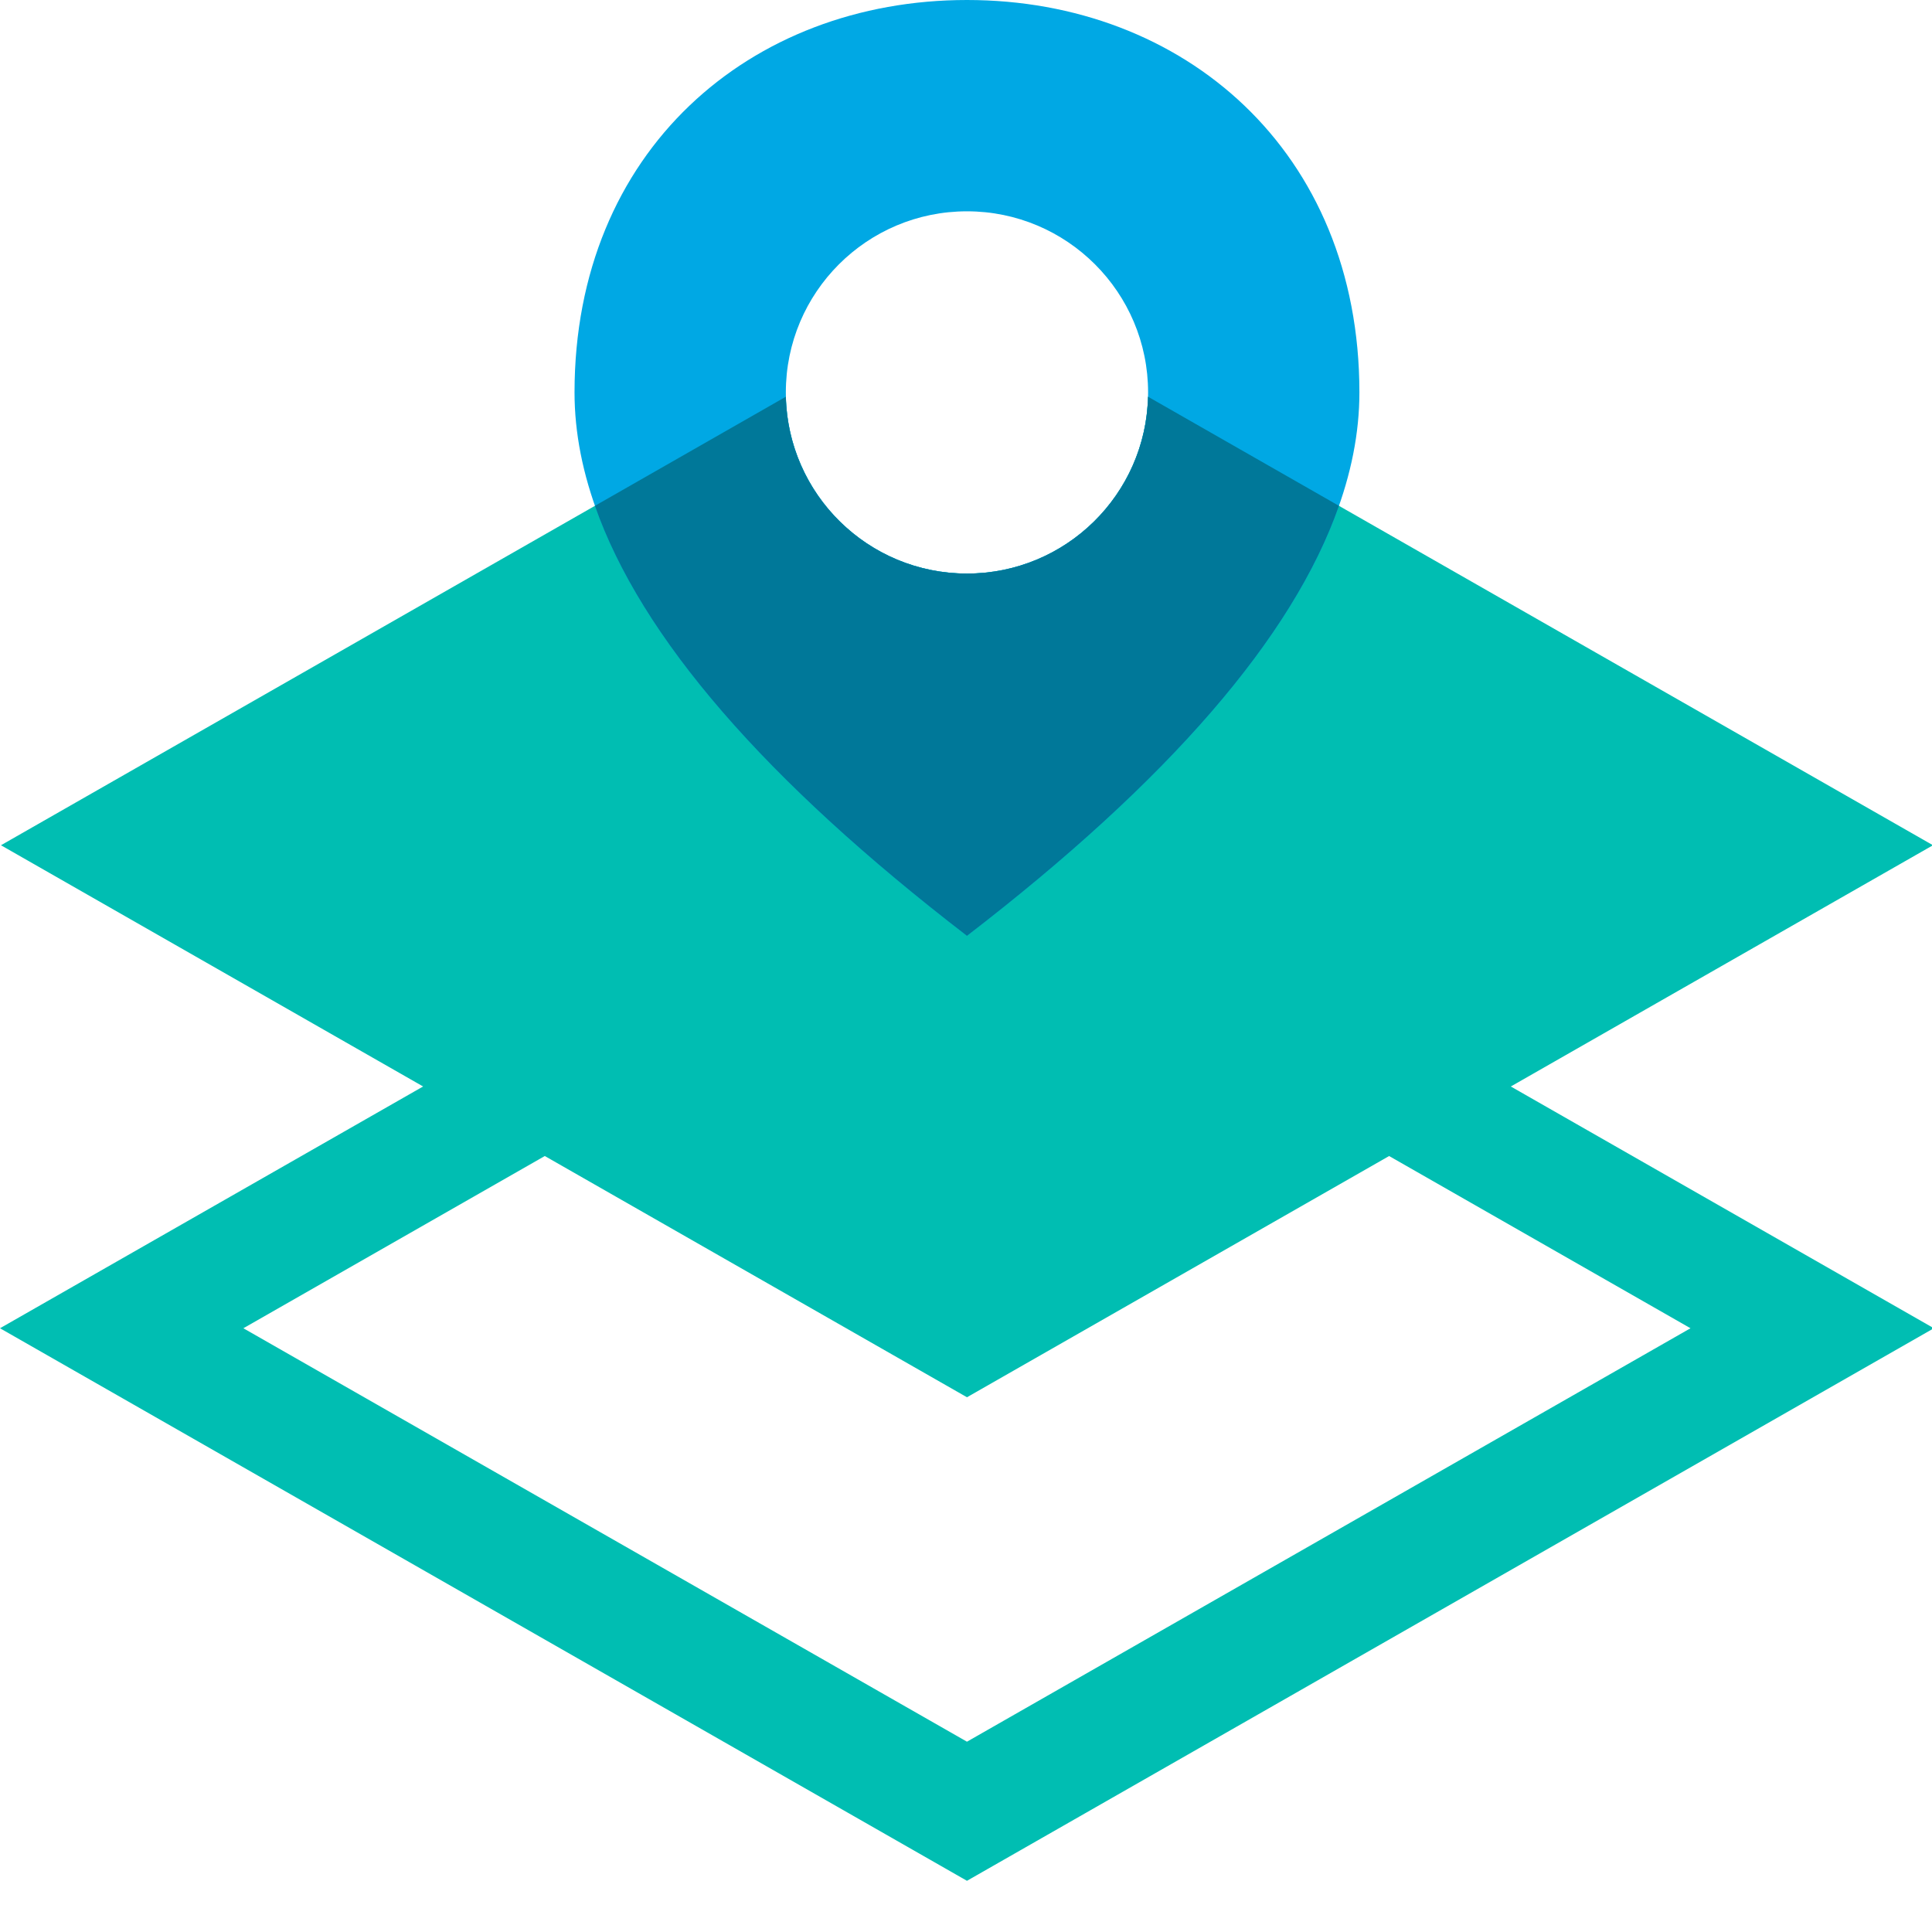
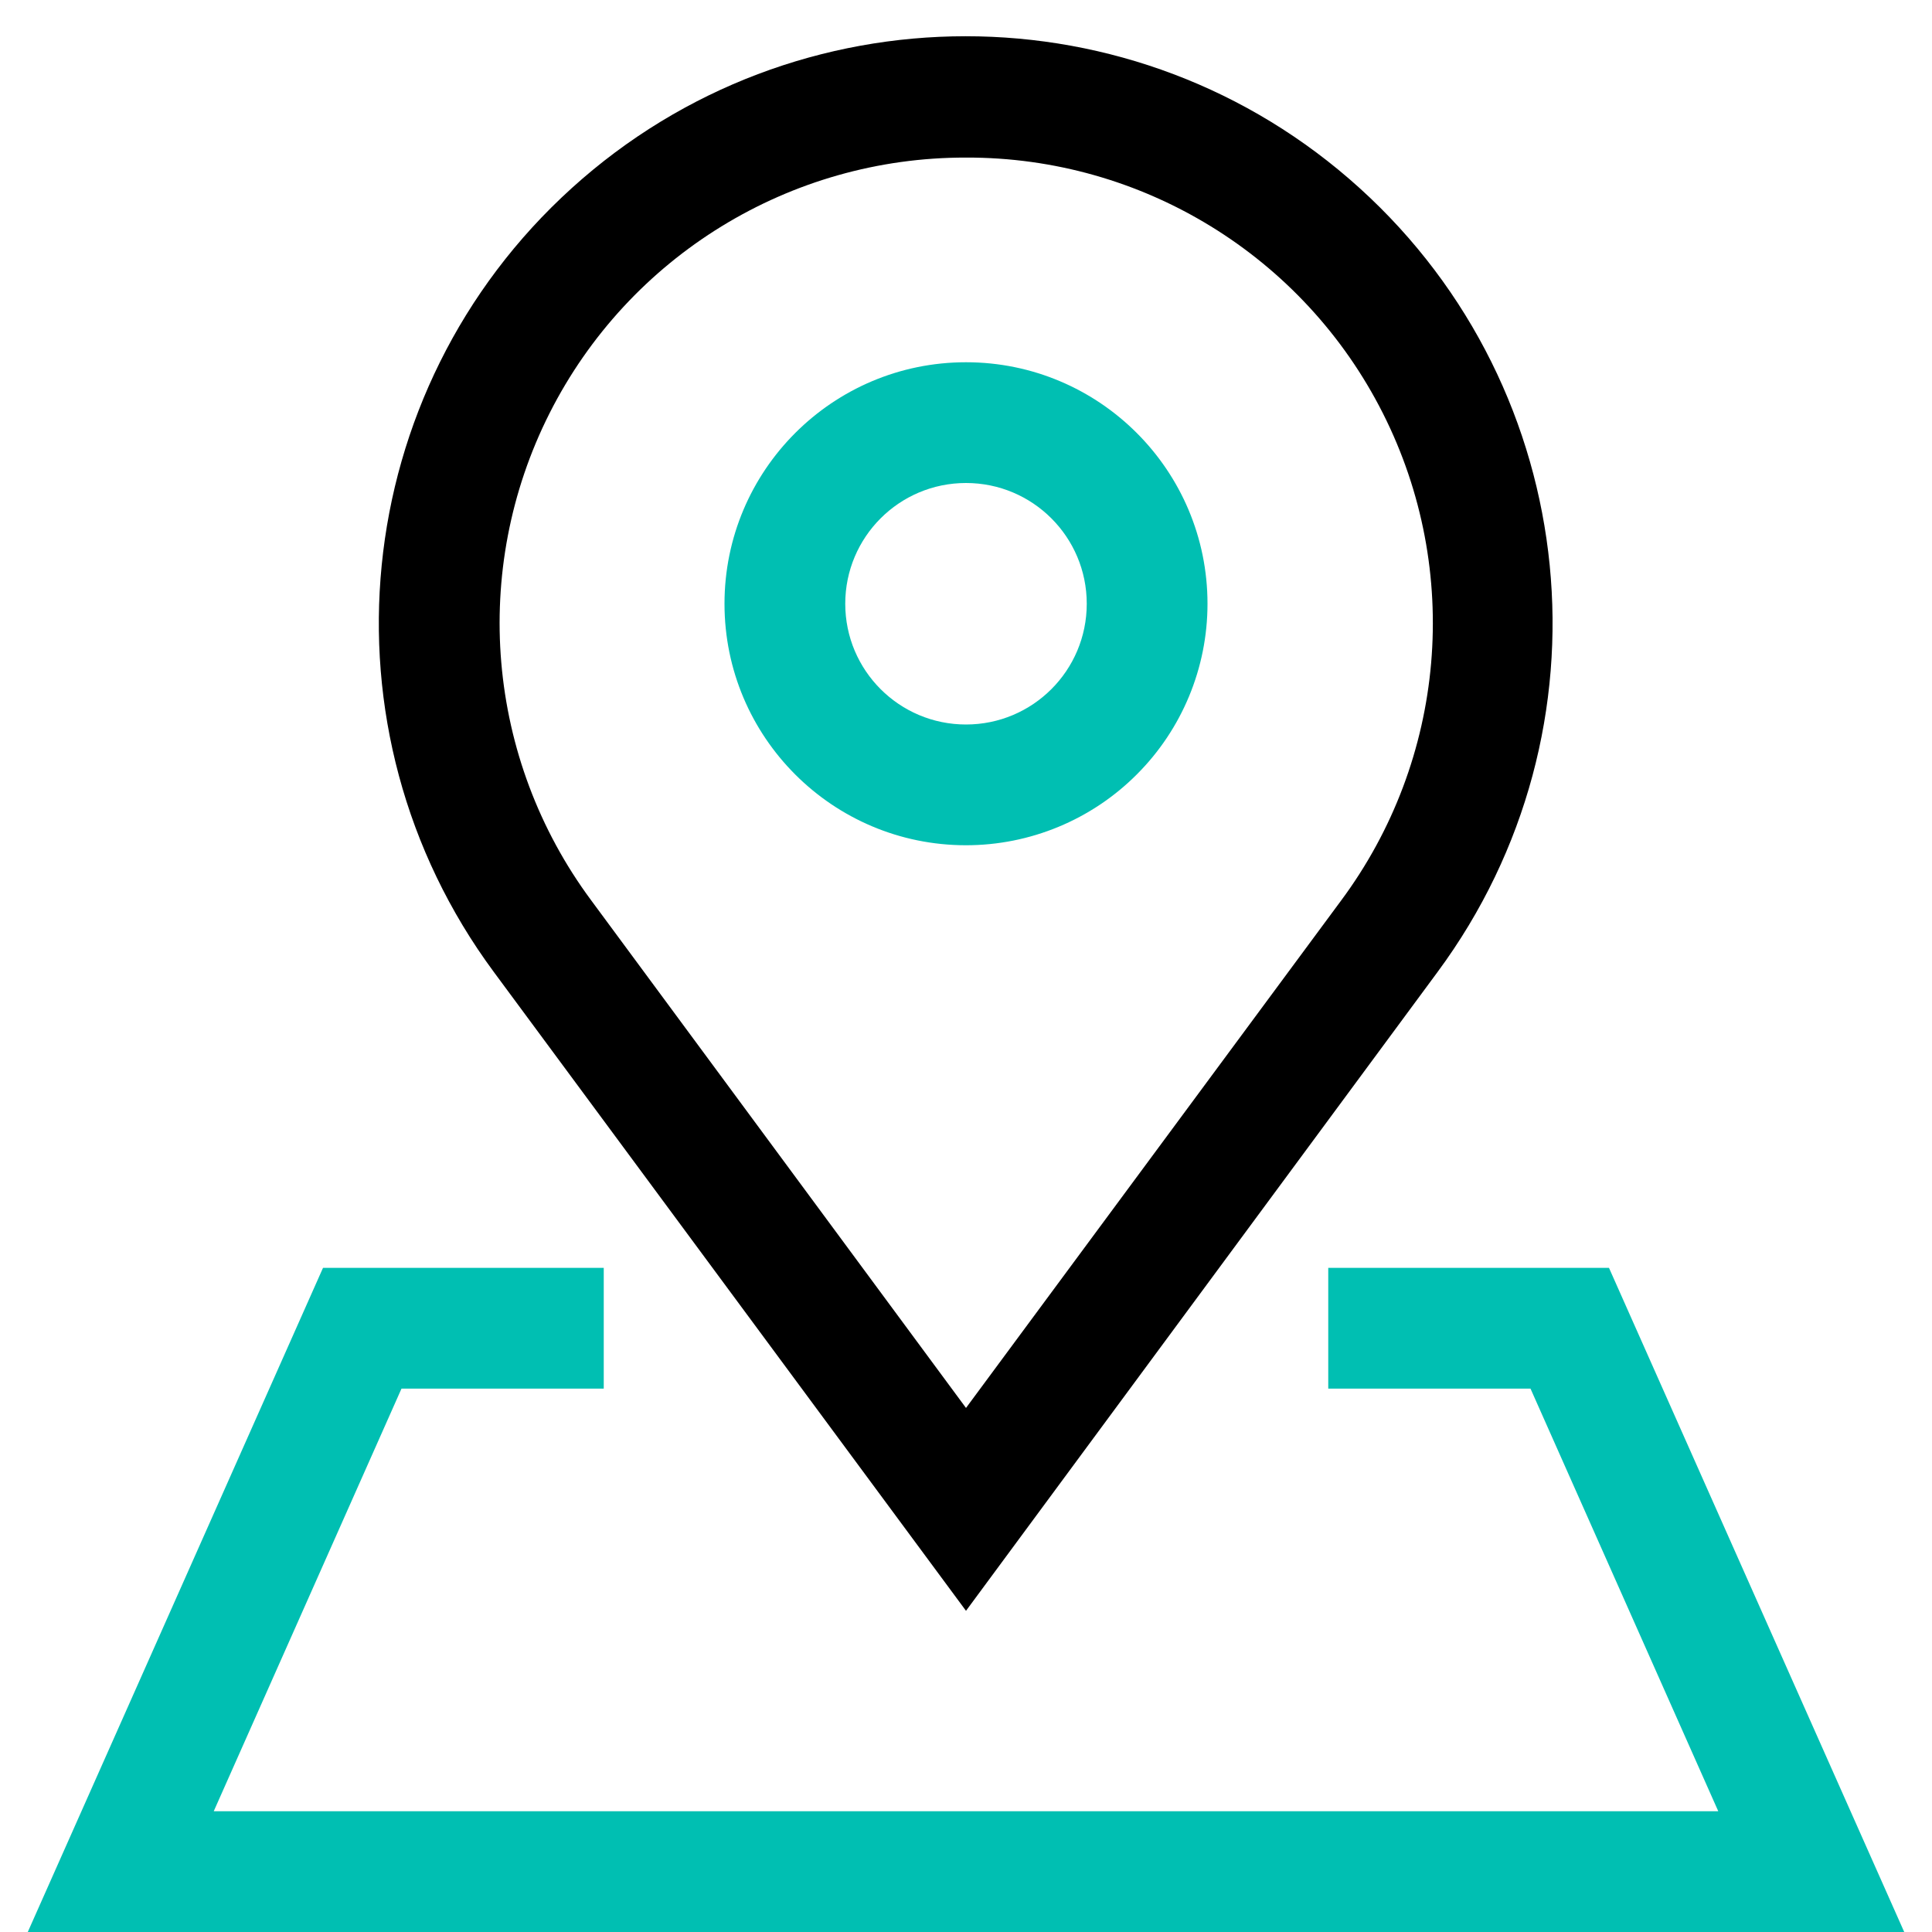
<svg xmlns="http://www.w3.org/2000/svg" width="32" height="32" viewBox="0 0 32 32">
-   <g fill="none" fill-rule="evenodd">
-     <path fill="#00BEB2" d="M19.015,6.571 L32.016,14 L16.016,23.143 L0.016,14 L13.016,6.571 C13.054,8.195 14.382,9.5 16.016,9.5 C17.649,9.5 18.977,8.195 19.015,6.571 Z" />
-     <path fill="#00BEB2" fill-rule="nonzero" d="M16.016,12.848 L32.031,22 L16.016,31.152 L0,22 L16.016,12.848 Z M16.016,15.152 L4.031,22 L16.016,28.848 L28,22 L16.016,15.152 Z" />
-     <path fill="#00A8E4" d="M16.016,15.5 C11.682,12.167 9.516,9.167 9.516,6.5 C9.516,2.5 12.426,0 16.016,0 C19.605,0 22.516,2.5 22.516,6.5 C22.516,9.167 20.349,12.167 16.016,15.5 Z M16.016,9.5 C17.672,9.5 19.016,8.157 19.016,6.5 C19.016,4.843 17.672,3.5 16.016,3.5 C14.359,3.5 13.016,4.843 13.016,6.5 C13.016,8.157 14.359,9.5 16.016,9.5 Z" />
-     <path fill="#007899" d="M19.015,6.571 L22.177,8.378 C21.414,10.553 19.36,12.927 16.016,15.5 C12.671,12.927 10.617,10.553 9.854,8.378 L13.016,6.571 C13.054,8.195 14.382,9.5 16.016,9.5 C17.649,9.5 18.977,8.195 19.015,6.571 Z" />
+   <g>
+     <path d="M16,26.68 L8.18,16.1 C5.209,12.083 5.767,6.469 9.471,3.115 C13.174,-0.238 18.816,-0.238 22.519,3.115 C26.223,6.469 26.781,12.083 23.81,16.1 L16,26.68 Z M16,2.61 C13.085,2.604 10.416,4.243 9.102,6.845 C7.789,9.447 8.055,12.568 9.79,14.91 L16,23.32 L22.21,14.92 C23.951,12.578 24.221,9.453 22.906,6.847 C21.592,4.242 18.919,2.601 16,2.61 Z" />
+     <path fill="#00BFB2" d="M16,14 C13.791,14 12,12.209 12,10 C12,7.791 13.791,6 16,6 C18.209,6 20,7.791 20,10 C20,11.061 19.579,12.078 18.828,12.828 C18.078,13.579 17.061,14 16,14 Z M16,8 C14.895,8 14,8.895 14,10 C14,11.105 14.895,12 16,12 C17.105,12 18,11.105 18,10 C18,8.895 17.105,8 16,8 Z" />
+     <polygon fill="#00BFB2" points="31.54 32 .46 32 5.35 21 10 21 10 23 6.65 23 3.54 30 28.46 30 25.35 23 22 23 22 21 26.65 21" />
  </g>
</svg>
